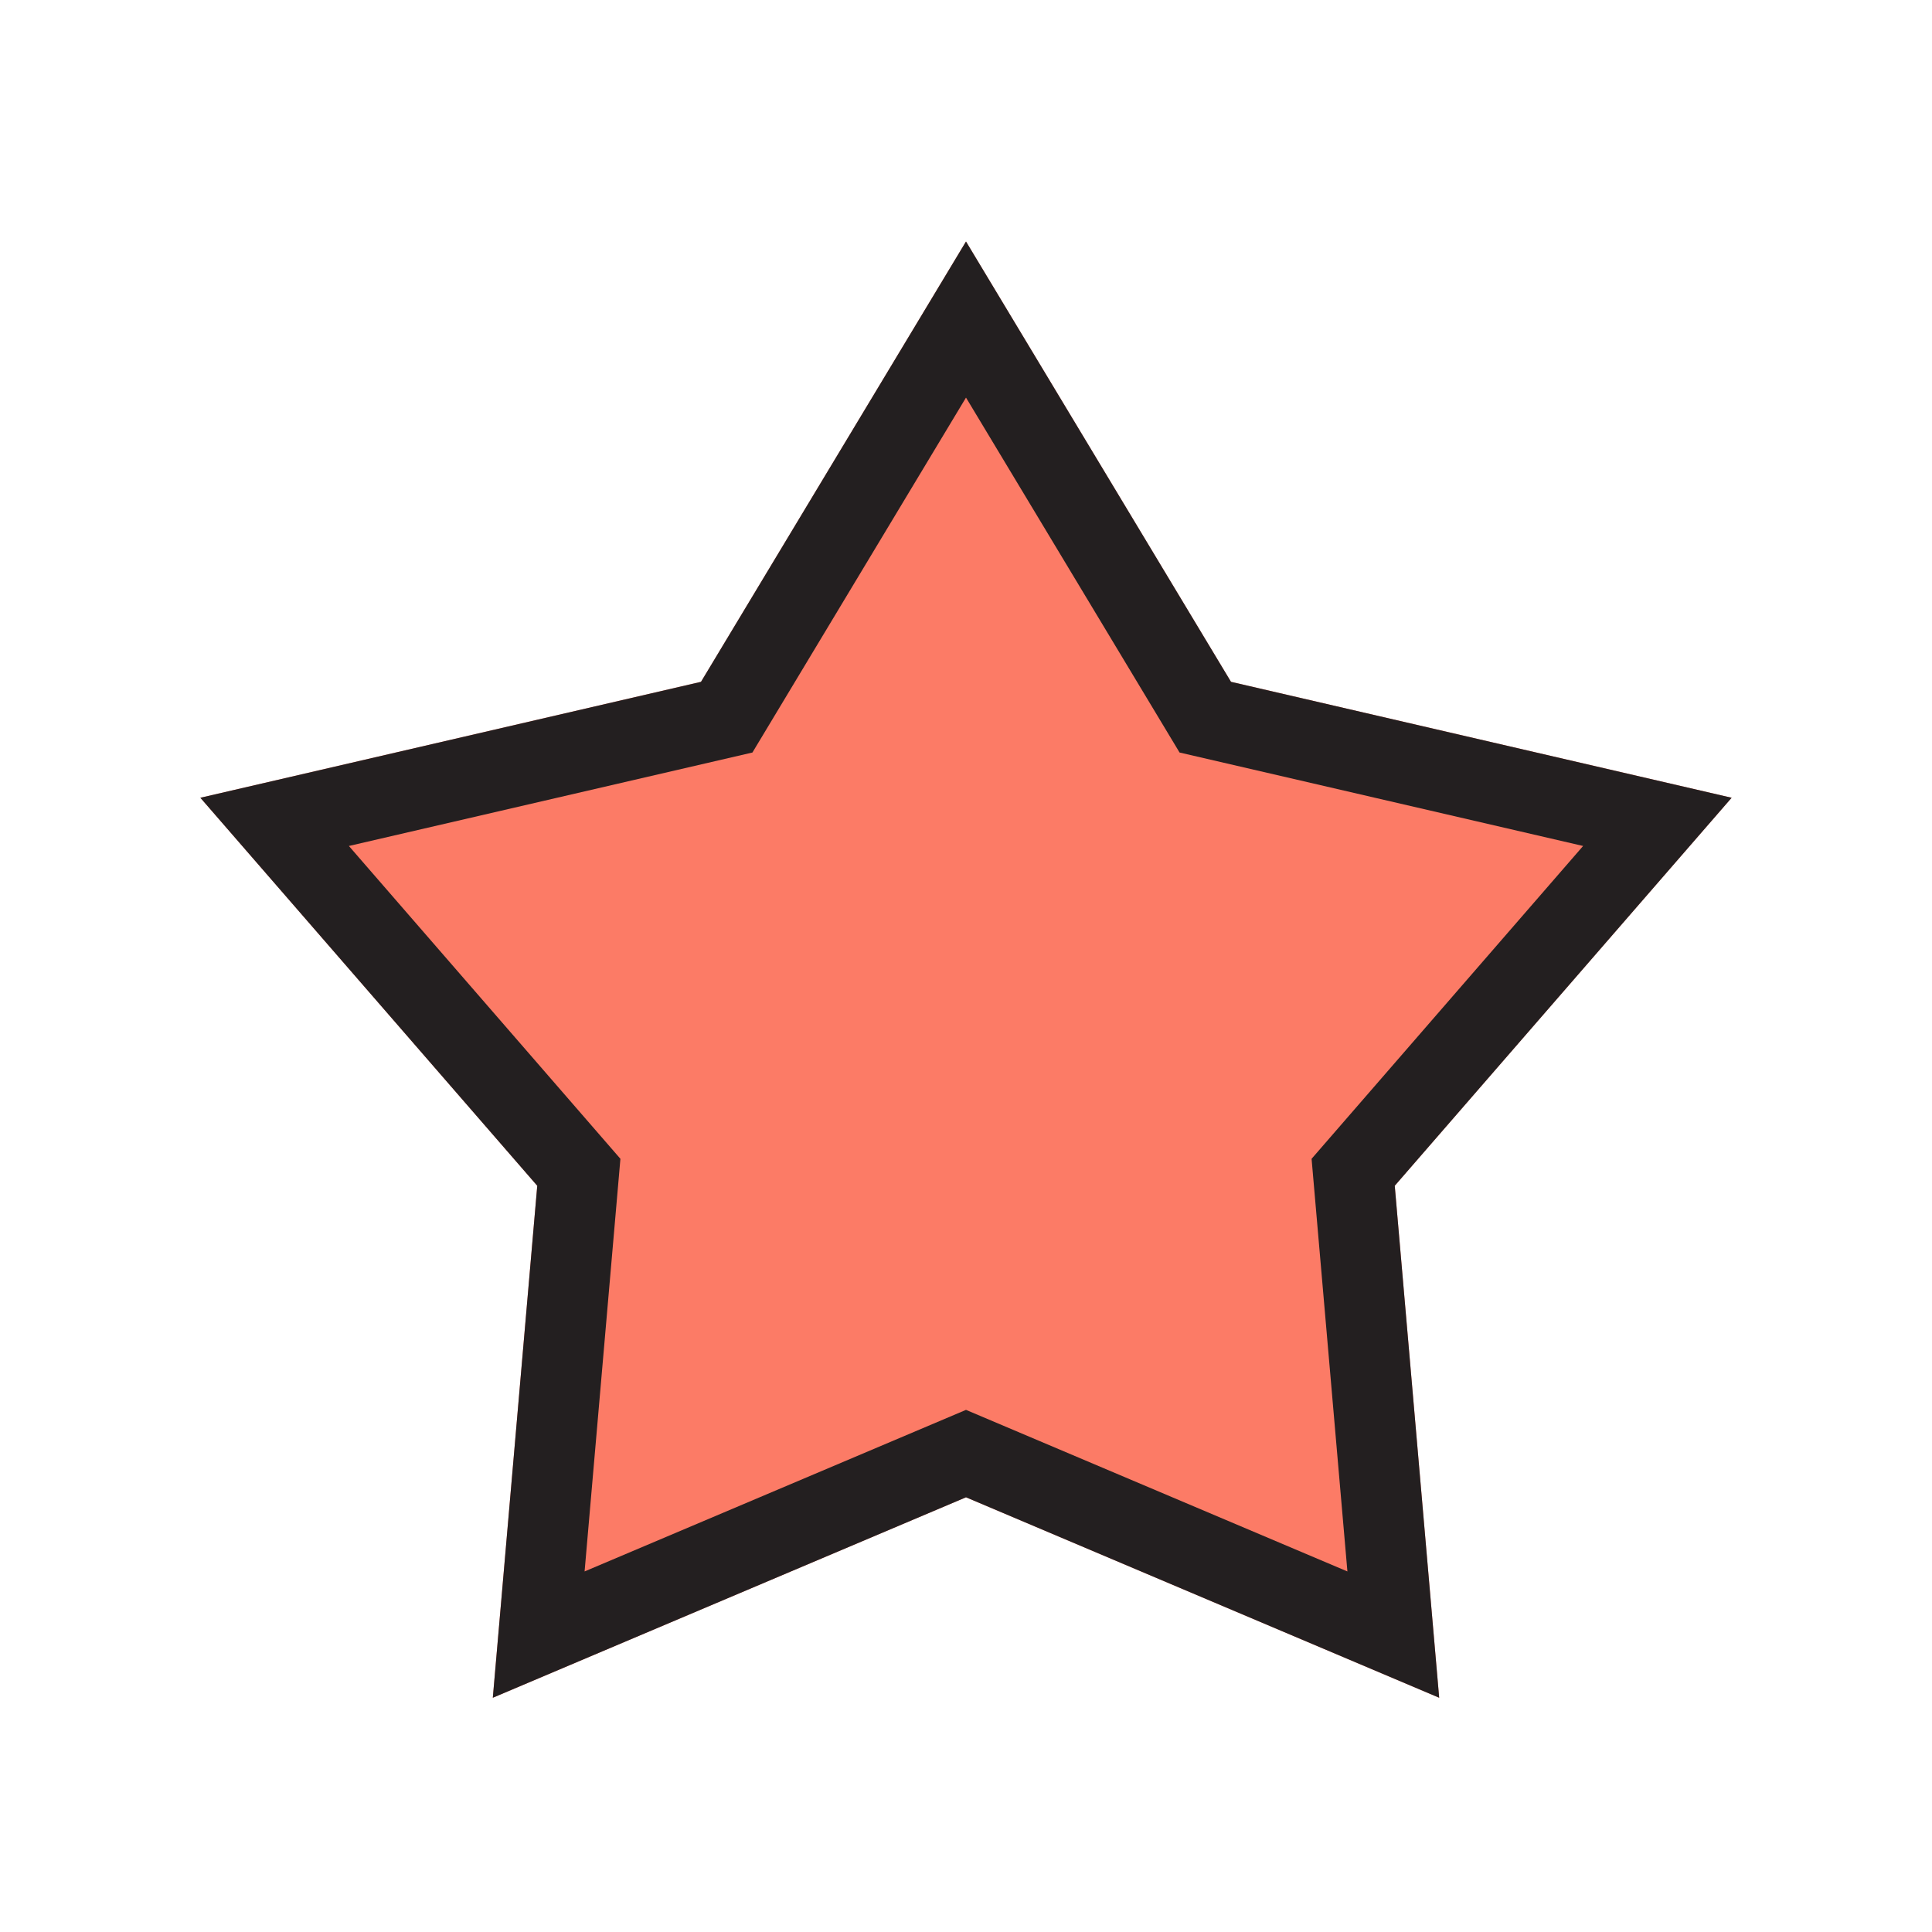
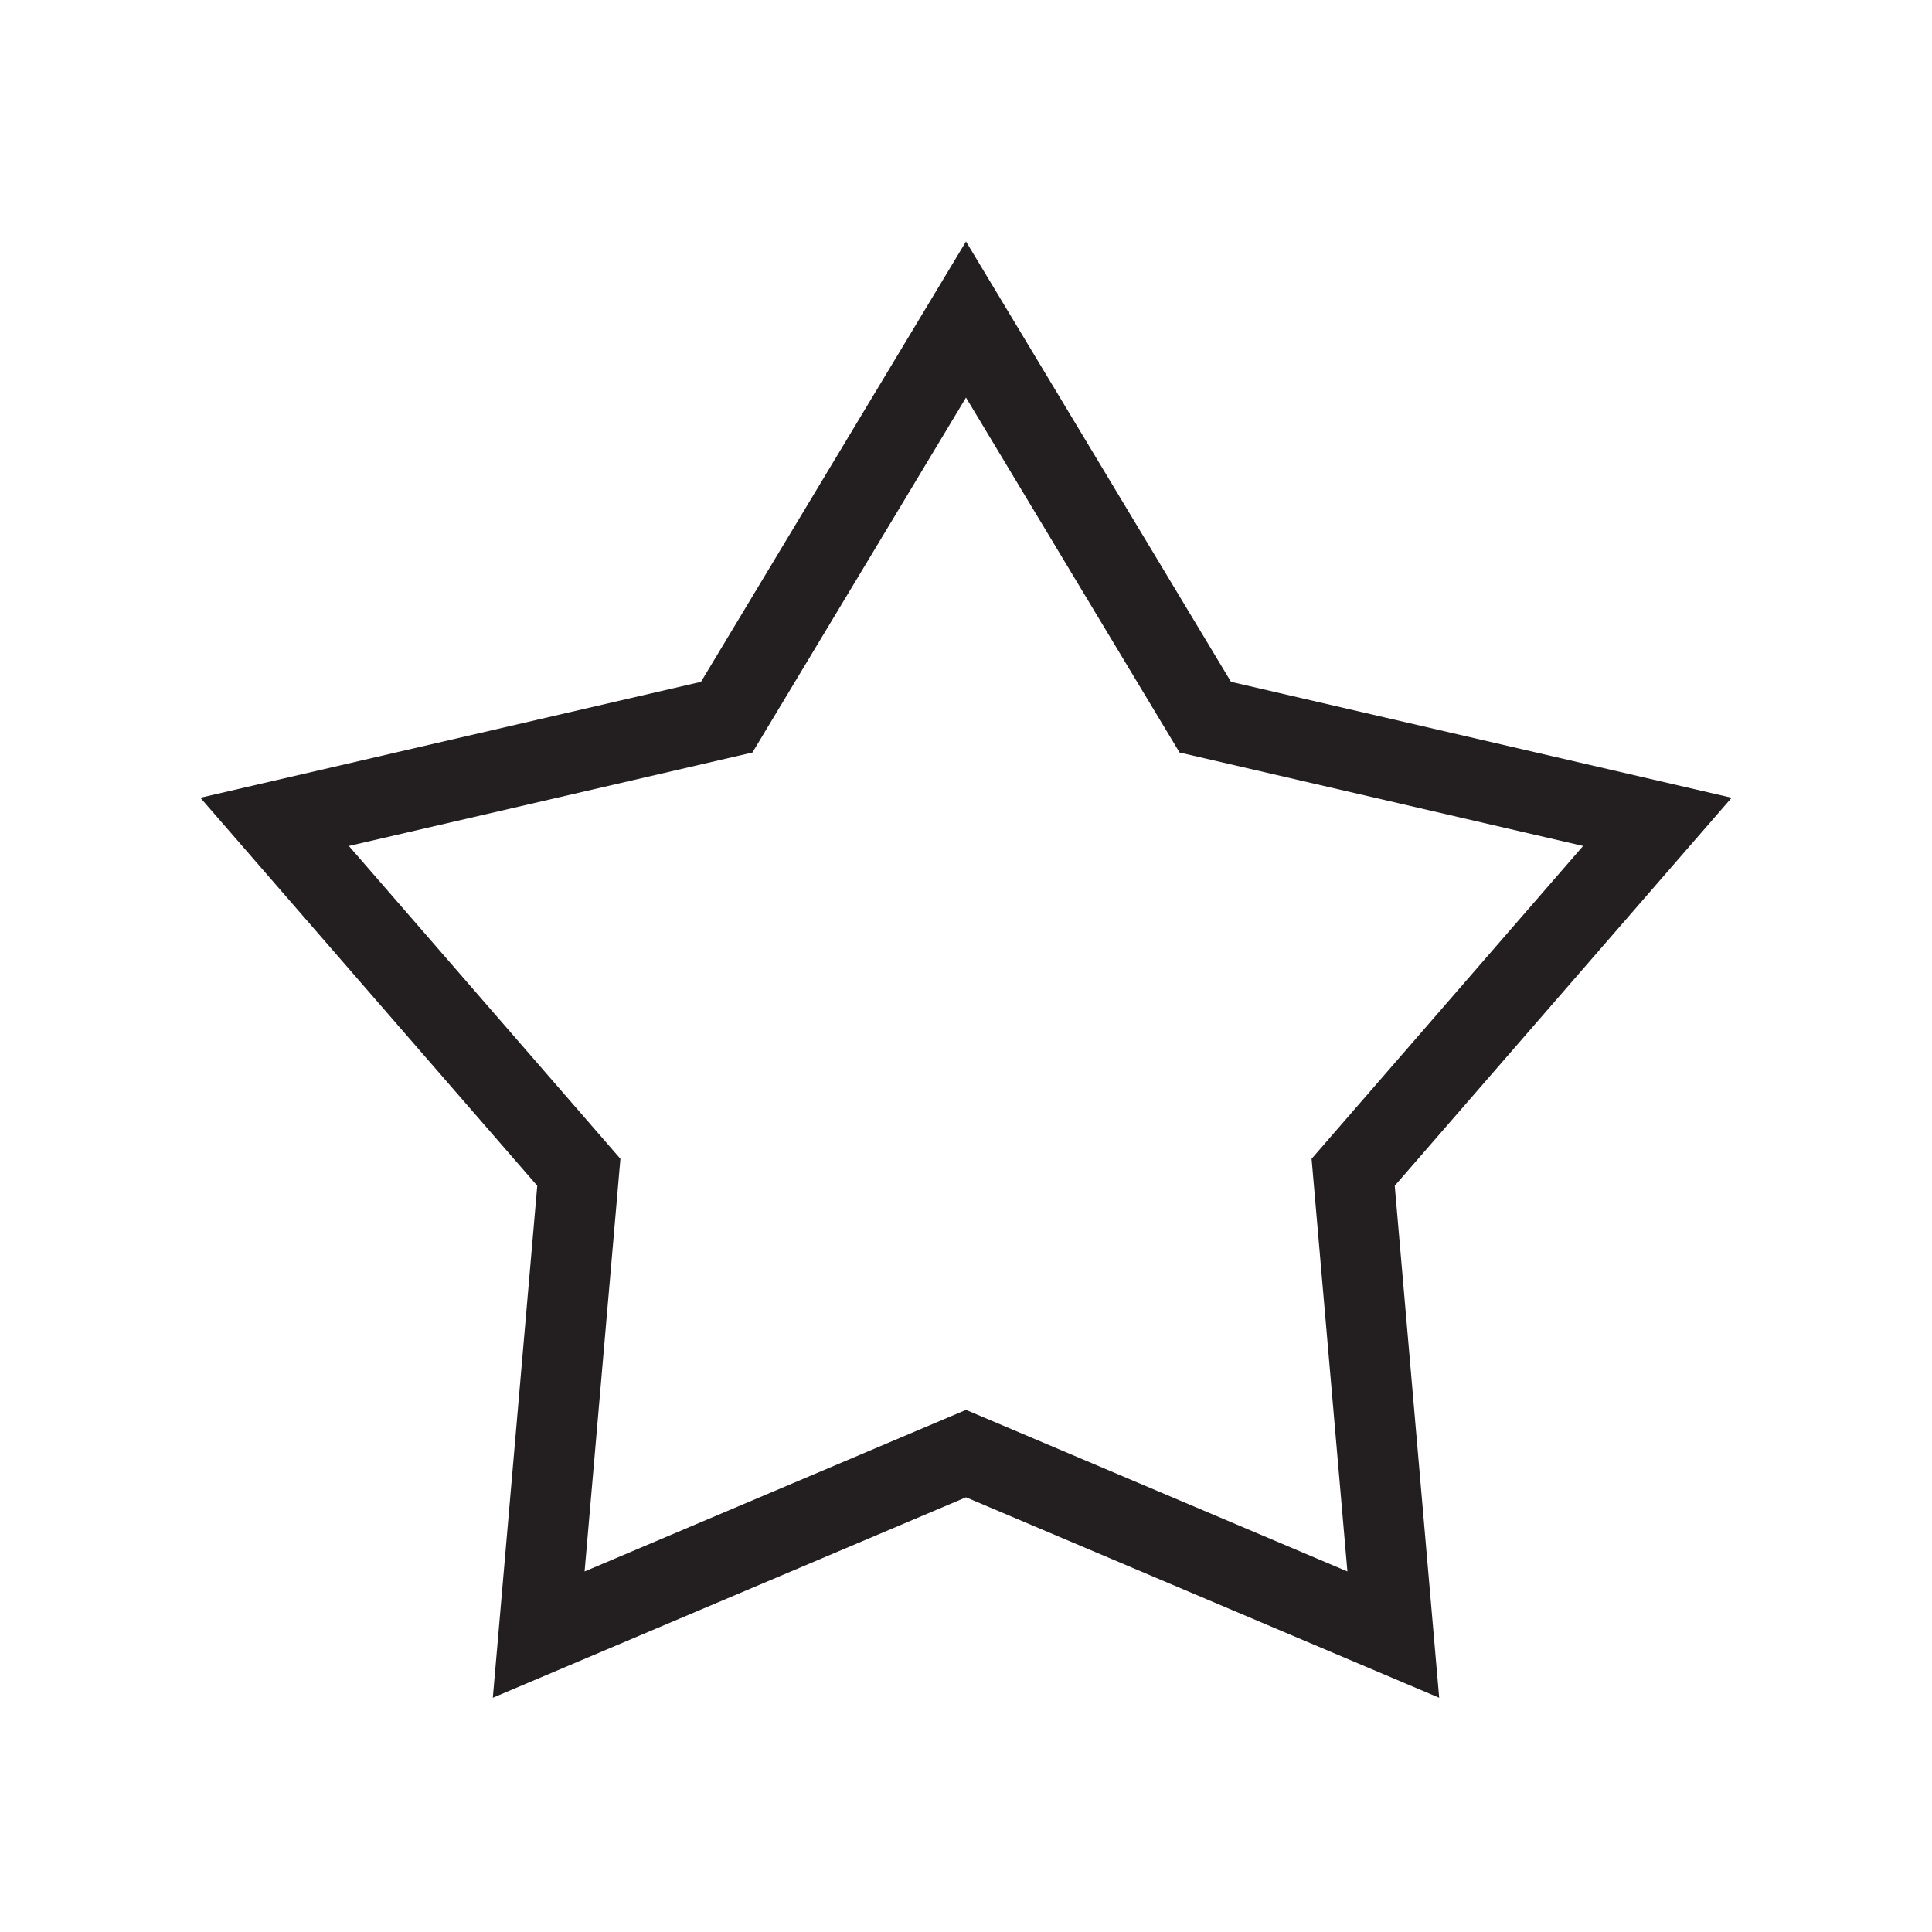
<svg xmlns="http://www.w3.org/2000/svg" width="24" height="24" viewBox="0 0 24 24" fill="none">
-   <path d="M12 3L15.292 8.47L21.511 9.91L17.326 14.73L17.878 21.09L12 18.6L6.122 21.09L6.674 14.73L2.489 9.91L8.708 8.47L12 3Z" fill="#FC7B66" />
  <path fill-rule="evenodd" clip-rule="evenodd" d="M15.292 8.47L12 3L8.708 8.47L2.489 9.91L6.674 14.73L6.122 21.09L12 18.6L17.878 21.09L17.326 14.73L21.511 9.91L15.292 8.47ZM19.666 10.509L14.653 9.348L12 4.939L9.347 9.348L4.334 10.509L7.707 14.395L7.262 19.521L12 17.514L16.738 19.521L16.293 14.395L19.666 10.509Z" fill="#231F20" />
</svg>
